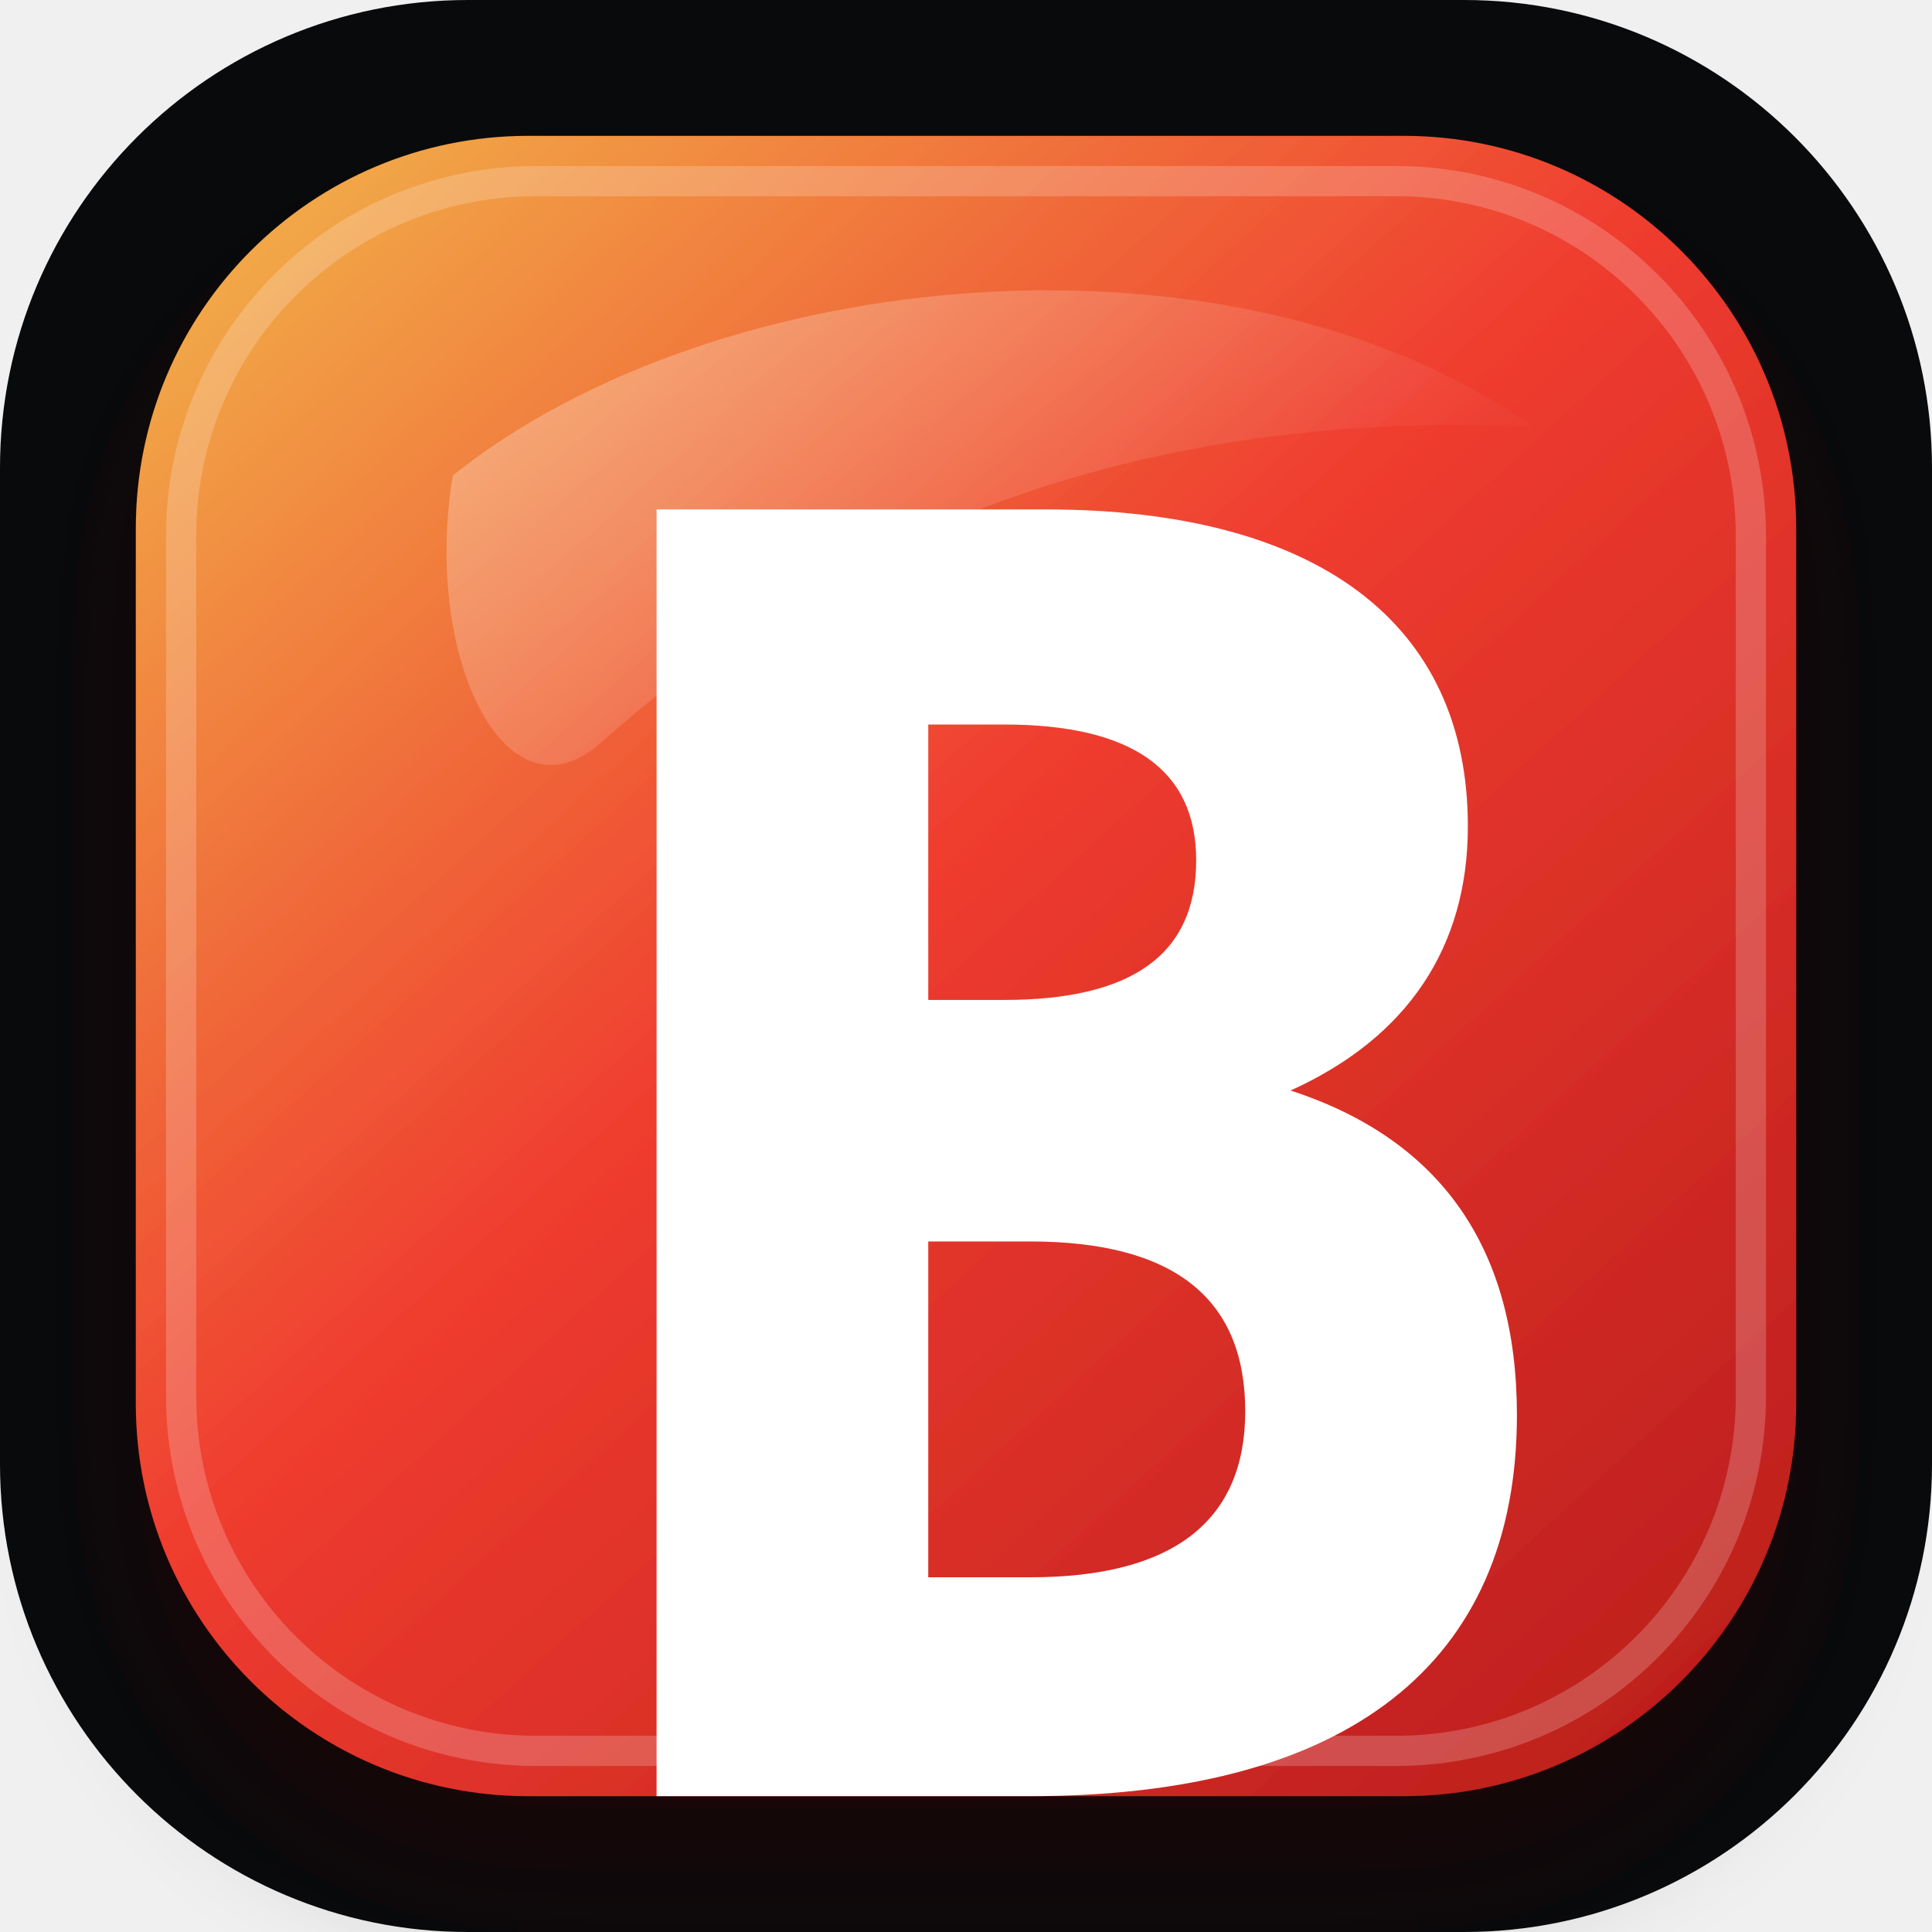
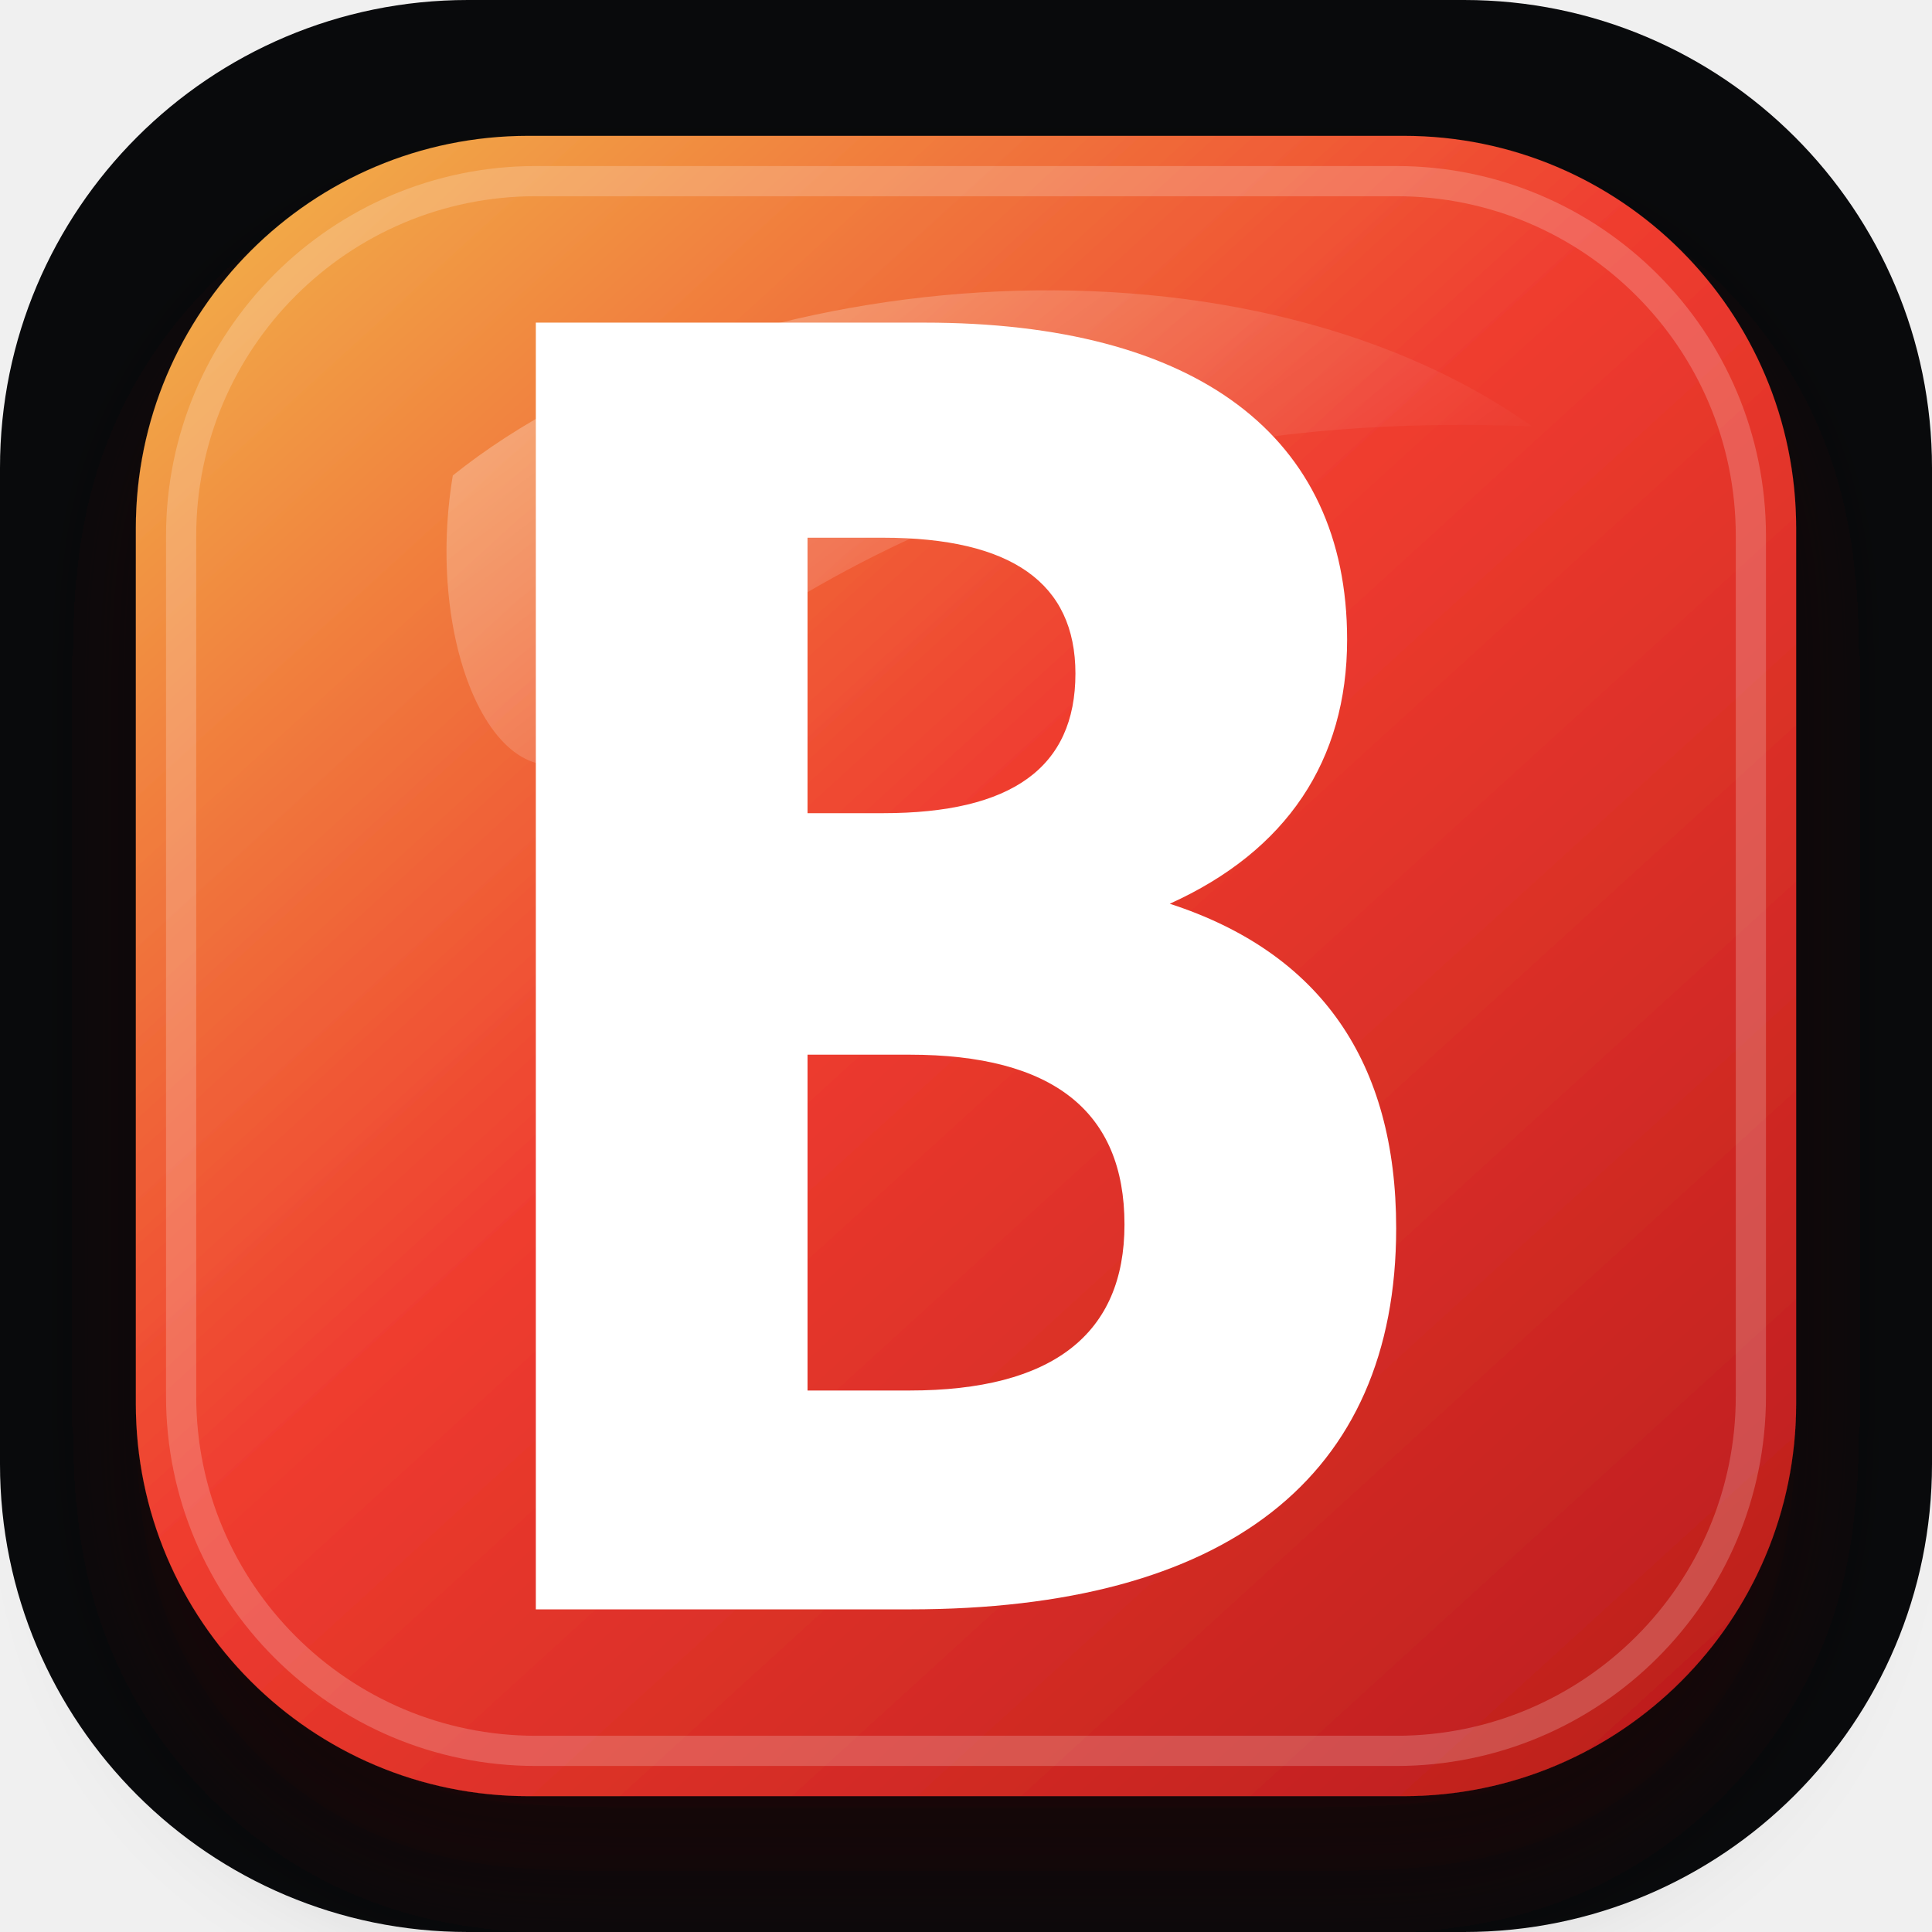
<svg xmlns="http://www.w3.org/2000/svg" viewBox="0 0 512 512" role="img" aria-label="BRICO OS">
  <defs>
    <linearGradient id="bg" x1="48" y1="32" x2="456" y2="480" gradientUnits="userSpaceOnUse">
      <stop stop-color="#f2b84b" />
      <stop offset="0.46" stop-color="#ef3c2f" />
      <stop offset="1" stop-color="#b91c1c" />
    </linearGradient>
    <linearGradient id="shine" x1="110" y1="78" x2="362" y2="420" gradientUnits="userSpaceOnUse">
      <stop stop-color="#fff" stop-opacity=".34" />
      <stop offset=".5" stop-color="#fff" stop-opacity="0" />
    </linearGradient>
    <filter id="shadow" x="-20%" y="-20%" width="140%" height="150%">
      <feDropShadow dx="0" dy="20" stdDeviation="18" flood-color="#300" flood-opacity=".42" />
    </filter>
  </defs>
  <rect width="512" height="512" rx="124" fill="#090a0c" />
  <rect x="36" y="36" width="440" height="440" rx="104" fill="url(#bg)" filter="url(#shadow)" />
  <rect x="48" y="48" width="416" height="416" rx="94" fill="none" stroke="#fff" stroke-opacity=".2" stroke-width="8" />
  <path d="M120 126c70-56 207-69 286-13-96-4-177 22-247 84-25 22-47-23-39-71Z" fill="url(#shine)" />
-   <path d="M174 135h103c72 0 112 30 112 84 0 32-16 56-47 70 40 13 60 42 60 86 0 66-45 101-129 101h-99V135Zm92 130c34 0 51-12 51-37 0-24-17-36-51-36h-20v73h20Zm7 153c38 0 57-15 57-44 0-30-19-45-57-45h-27v89h27Z" fill="#fff" />
+   <g transform="translate(-32 -49.5)">
+     <path d="M174 135h103c72 0 112 30 112 84 0 32-16 56-47 70 40 13 60 42 60 86 0 66-45 101-129 101h-99V135Zm92 130c34 0 51-12 51-37 0-24-17-36-51-36h-20v73h20Zm7 153c38 0 57-15 57-44 0-30-19-45-57-45h-27v89h27Z" fill="#fff" />
+   </g>
</svg>
